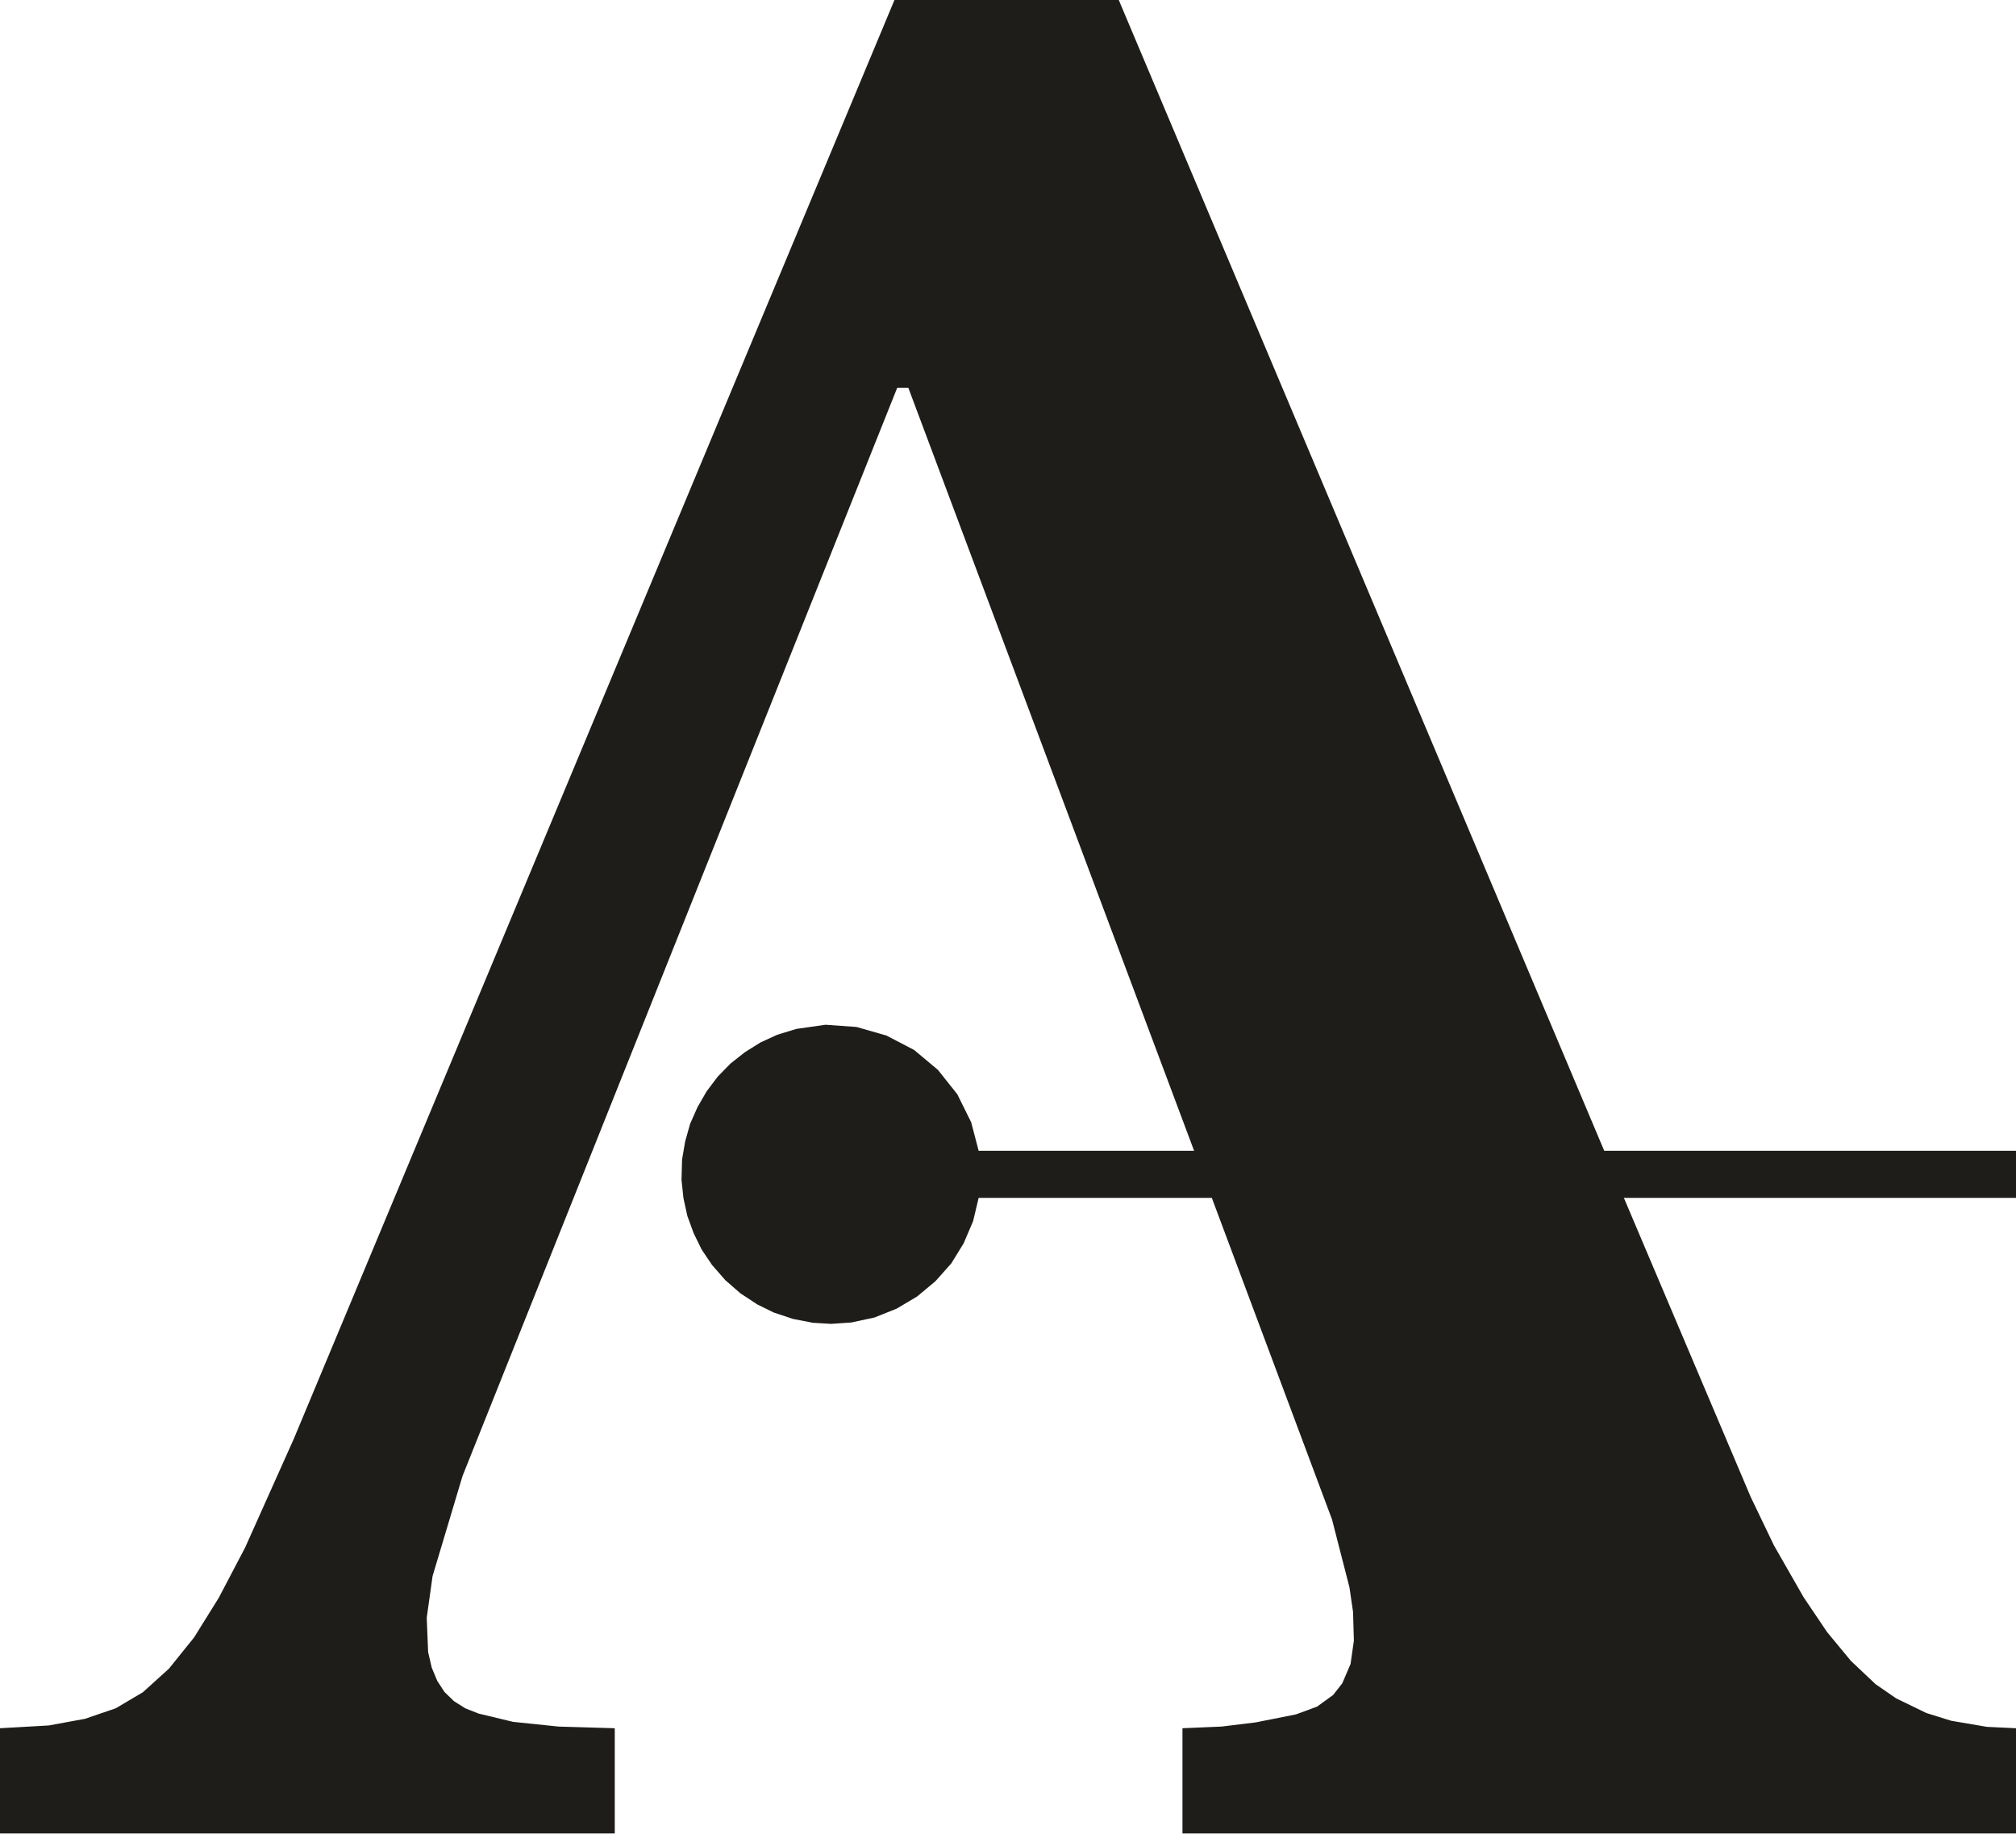
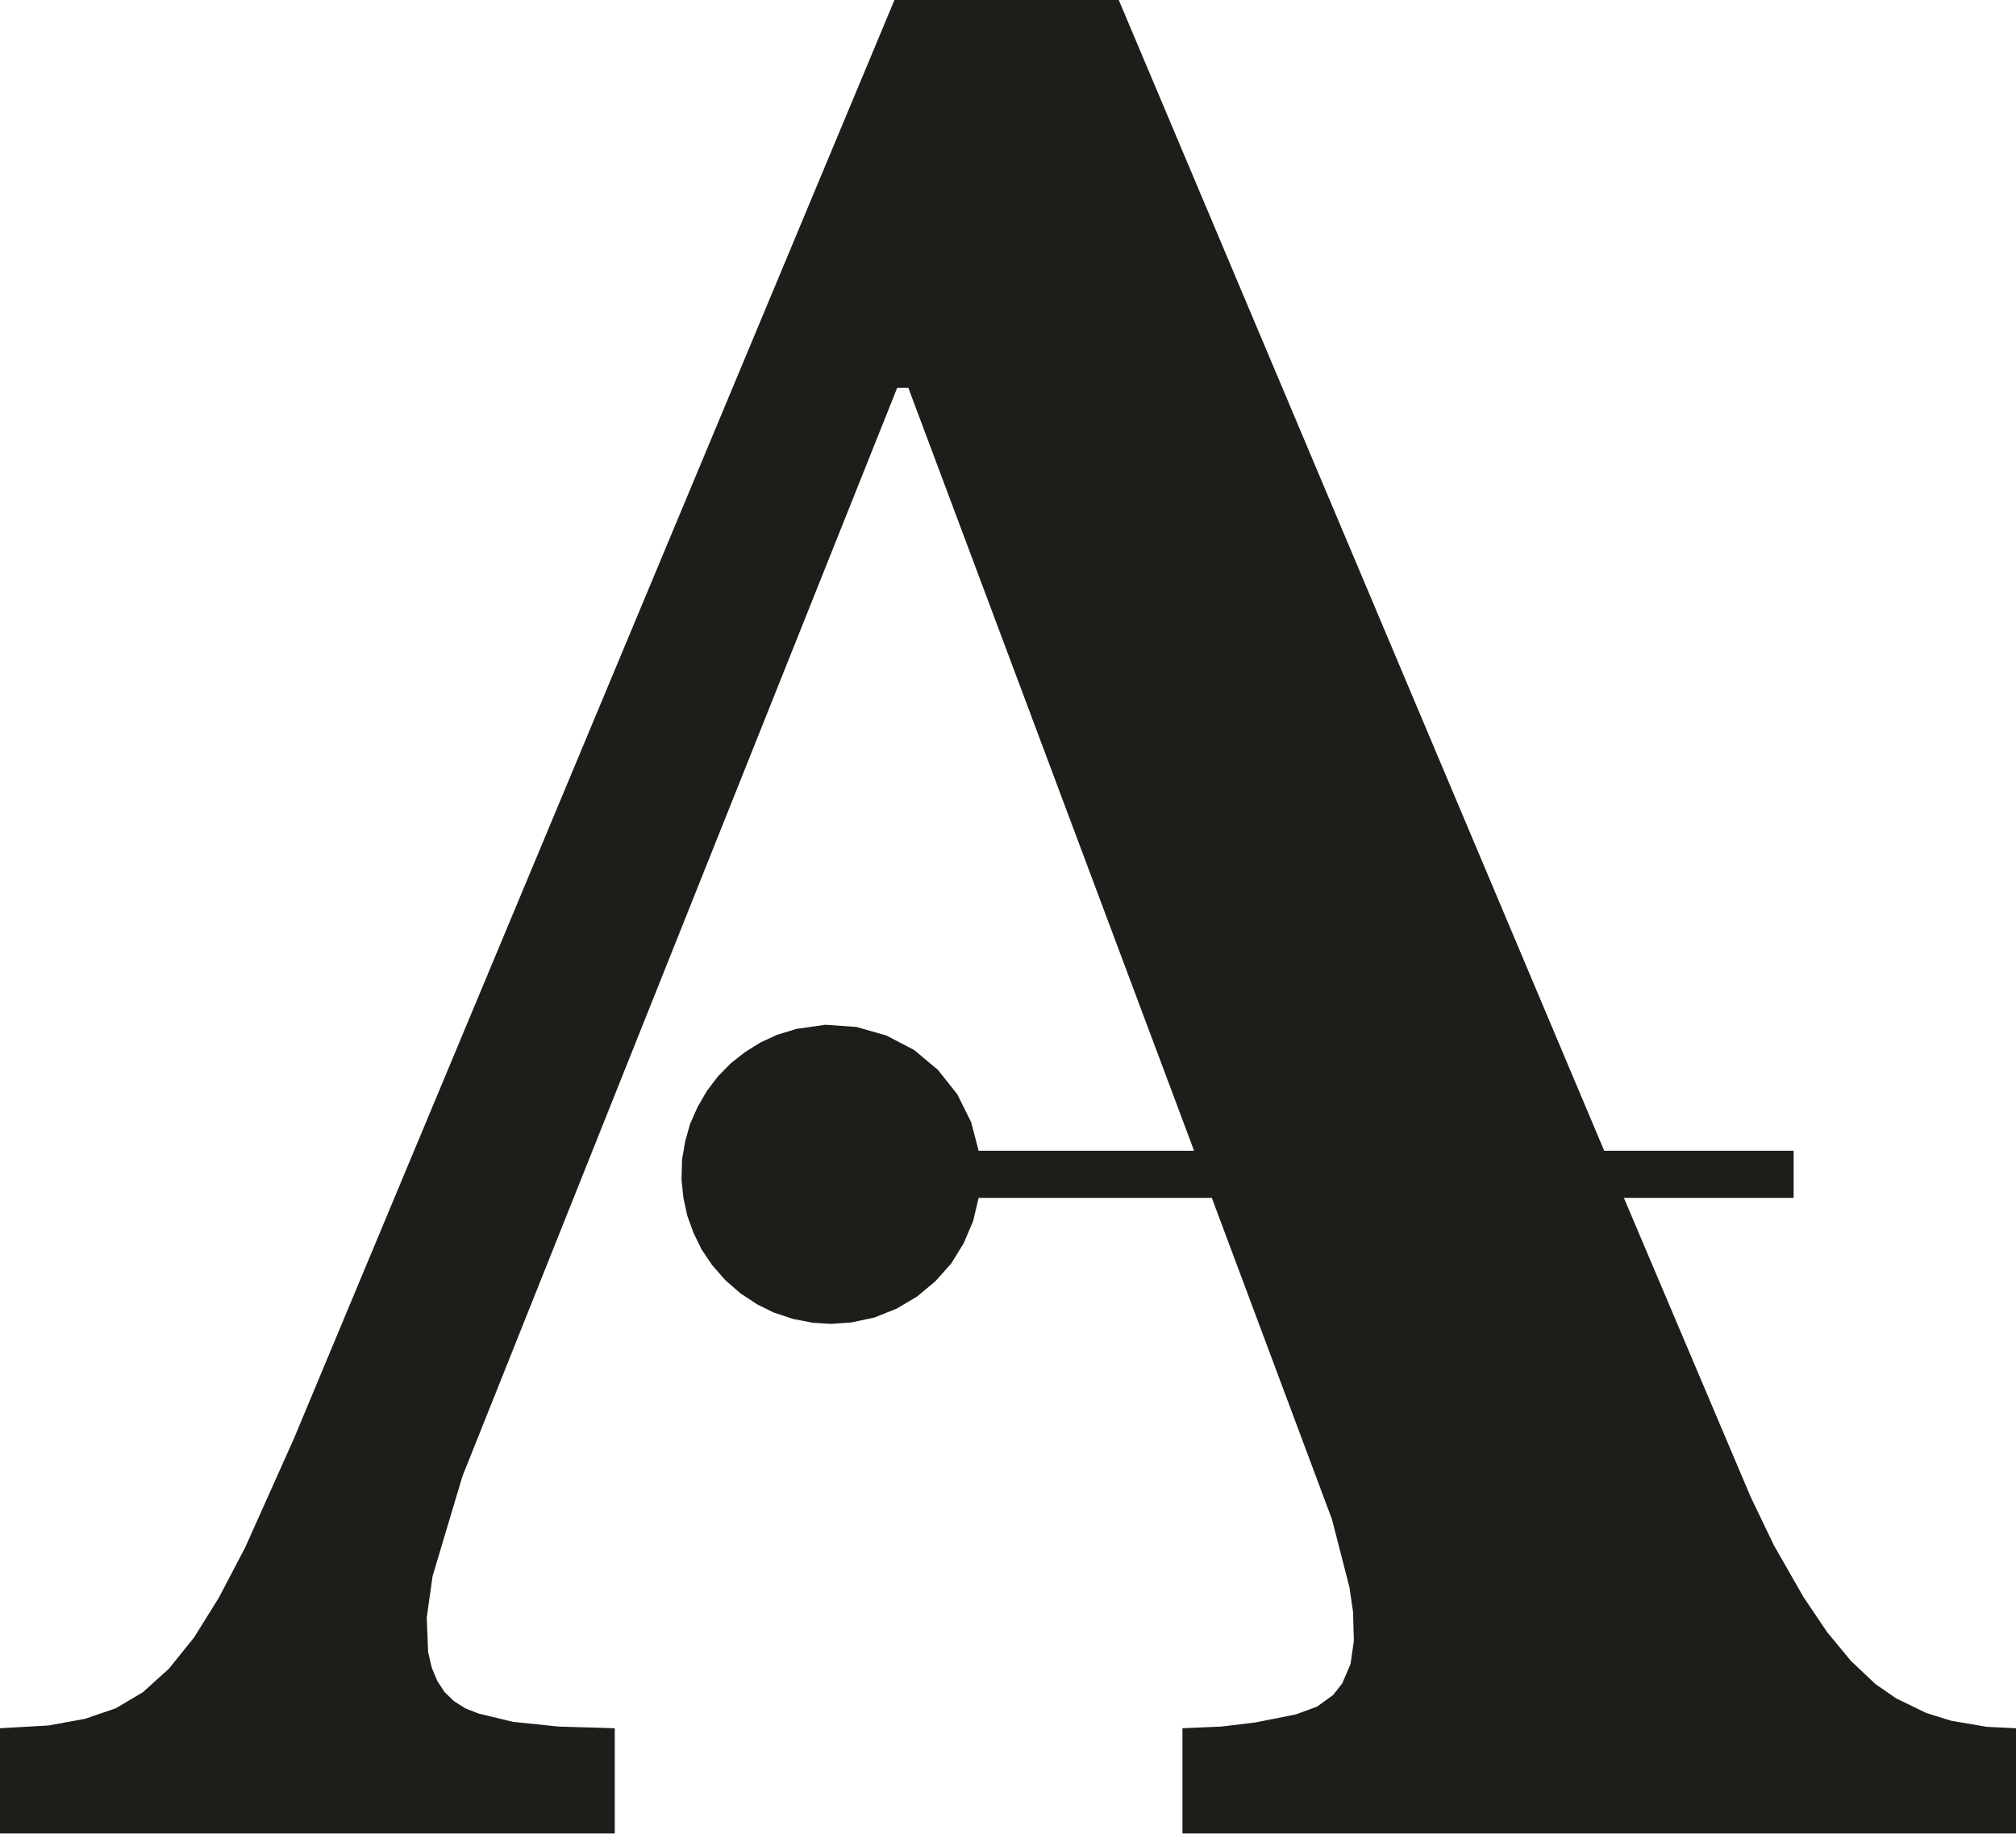
<svg xmlns="http://www.w3.org/2000/svg" viewBox="2.0 -662.0 728.0 662.0" role="img" aria-labelledby="t">
-   <path fill="#1F1D1A" d="M224 -38L203.7 -38.6L187.3 -40.3L174.8 -43.3L170 -45.2L165.9 -47.8L162.5 -51.1L159.9 -55.1L157.9 -59.9L156.6 -65.5L156.1 -77.9L158.2 -92.9L169 -129L326 -522L330 -522L433.2 -246.5L355.4 -246.5L352.7 -256.8L347.7 -266.9L340.7 -275.7L332.1 -282.9L322.1 -288.1L311.3 -291.2L300.1 -292L289.6 -290.5L282.7 -288.4L276.6 -285.6L271 -282.1L265.8 -278L261.2 -273.3L257.2 -268L253.9 -262.3L251.2 -256.2L249.4 -249.8L248.3 -243.3L248.1 -236L248.8 -229.4L250.2 -223L252.5 -216.7L255.4 -210.8L259.1 -205.3L263.9 -199.8L269.4 -195L275.5 -191L281.4 -188.1L288.3 -185.8L295.5 -184.4L302.1 -184L309.4 -184.5L317.8 -186.3L325.8 -189.5L333.2 -193.9L339.8 -199.4L345.5 -205.8L350 -213.1L353.4 -221.1L355.4 -229.5L439.6 -229.5L483 -113.4L489.3 -88.9L490.6 -80L490.9 -69.6L489.7 -61.2L486.7 -54.2L483.4 -50L477.6 -45.8L470 -43L455.4 -40.1L443.1 -38.6L429 -38L429 0L730 0L730 -38L719.5 -38.5L706.6 -40.7L697.6 -43.5L686.7 -48.8L679.3 -53.9L670.4 -62.3L661.8 -72.7L653.3 -85.3L642.6 -104L634.2 -121.5L588.4 -229.5L730 -229.5L730 -246.5L581.3 -246.5L406 -662L325 -662L108.1 -142.5L90.5 -103.2L81 -85.1L72.1 -70.8L63 -59.5L53.6 -51L43.8 -45.2L32.7 -41.4L19.6 -39L2 -38L2 0L224 0Z" />
+   <path fill="#1F1D1A" d="M224 -38L203.7 -38.6L187.3 -40.3L174.8 -43.3L170 -45.2L165.9 -47.8L162.5 -51.1L159.9 -55.1L157.9 -59.9L156.6 -65.5L156.1 -77.9L158.2 -92.9L169 -129L326 -522L330 -522L433.2 -246.5L355.4 -246.5L352.7 -256.8L347.7 -266.9L340.7 -275.7L332.1 -282.9L322.1 -288.1L311.3 -291.2L300.1 -292L289.6 -290.5L282.7 -288.4L276.6 -285.6L271 -282.1L265.8 -278L261.2 -273.3L257.2 -268L253.9 -262.3L251.2 -256.2L249.4 -249.8L248.3 -243.3L248.1 -236L248.8 -229.4L250.2 -223L252.5 -216.7L255.4 -210.8L259.1 -205.3L263.9 -199.8L269.4 -195L275.5 -191L281.4 -188.1L288.3 -185.8L295.5 -184.4L302.1 -184L309.4 -184.5L317.8 -186.3L325.8 -189.5L333.2 -193.9L339.8 -199.4L345.5 -205.8L350 -213.1L353.4 -221.1L355.4 -229.5L439.6 -229.5L483 -113.4L489.3 -88.9L490.6 -80L490.9 -69.6L489.7 -61.2L486.7 -54.2L483.4 -50L477.6 -45.8L470 -43L455.4 -40.1L443.1 -38.6L429 -38L429 0L730 0L730 -38L719.5 -38.5L706.6 -40.7L697.6 -43.5L686.7 -48.8L679.3 -53.9L670.4 -62.3L661.8 -72.7L653.3 -85.3L642.6 -104L634.2 -121.5L588.4 -229.5L649.7 -229.5L649.7 -246.5L581.3 -246.5L406 -662L325 -662L108.1 -142.5L90.5 -103.2L81 -85.1L72.1 -70.8L63 -59.5L53.6 -51L43.8 -45.2L32.7 -41.4L19.6 -39L2 -38L2 0L224 0Z" />
</svg>
